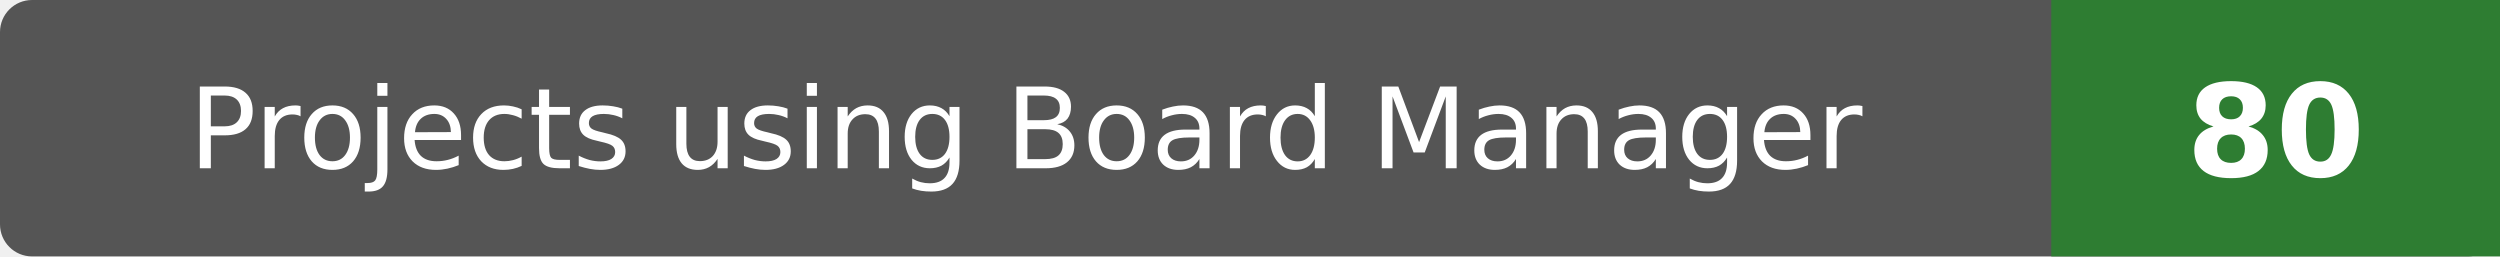
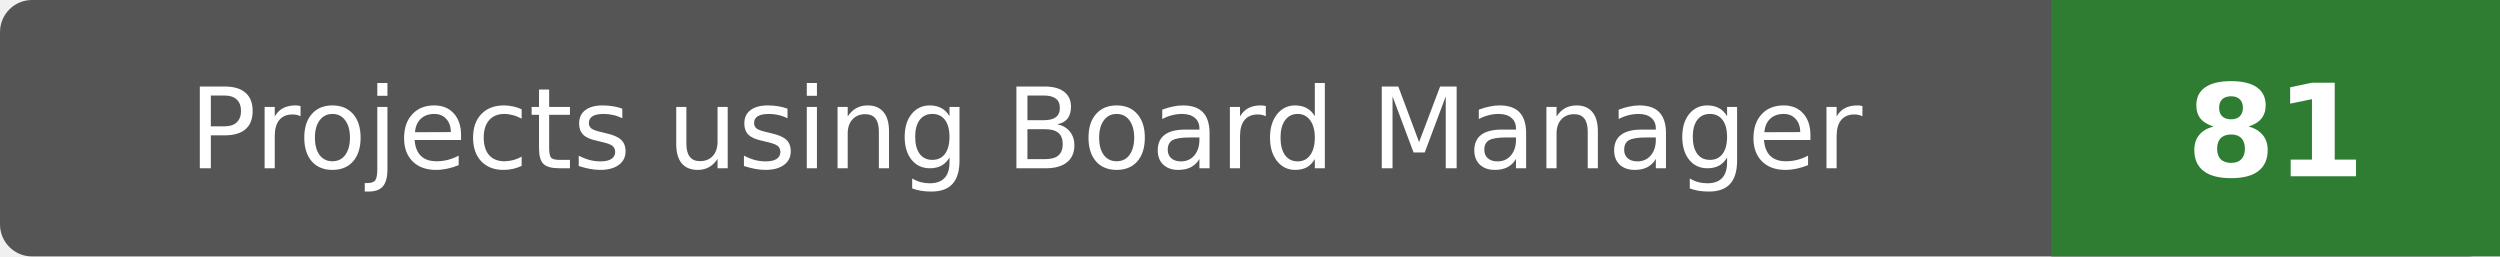
- <svg xmlns="http://www.w3.org/2000/svg" width="312" height="32" viewBox="0 0 312 32" role="img" aria-label="Projects using Board Manager: 80">
+ <svg xmlns="http://www.w3.org/2000/svg" width="312" height="32" viewBox="0 0 312 32" role="img" aria-label="Projects using Board Manager: 81">
  <rect width="312" height="32" rx="4" fill="#555" />
  <path fill="#2e7d32" d="M256 0h56v32H256z" />
  <g fill="#fff" text-anchor="middle" font-family="Verdana,DejaVu Sans,sans-serif">
    <text x="128.0" y="21" font-size="14">Projects using Board Manager</text>
-     <text x="284.0" y="22" font-size="16" font-weight="700">80</text>
+     <text x="284.0" y="22" font-size="16" font-weight="700">81</text>
  </g>
</svg>
